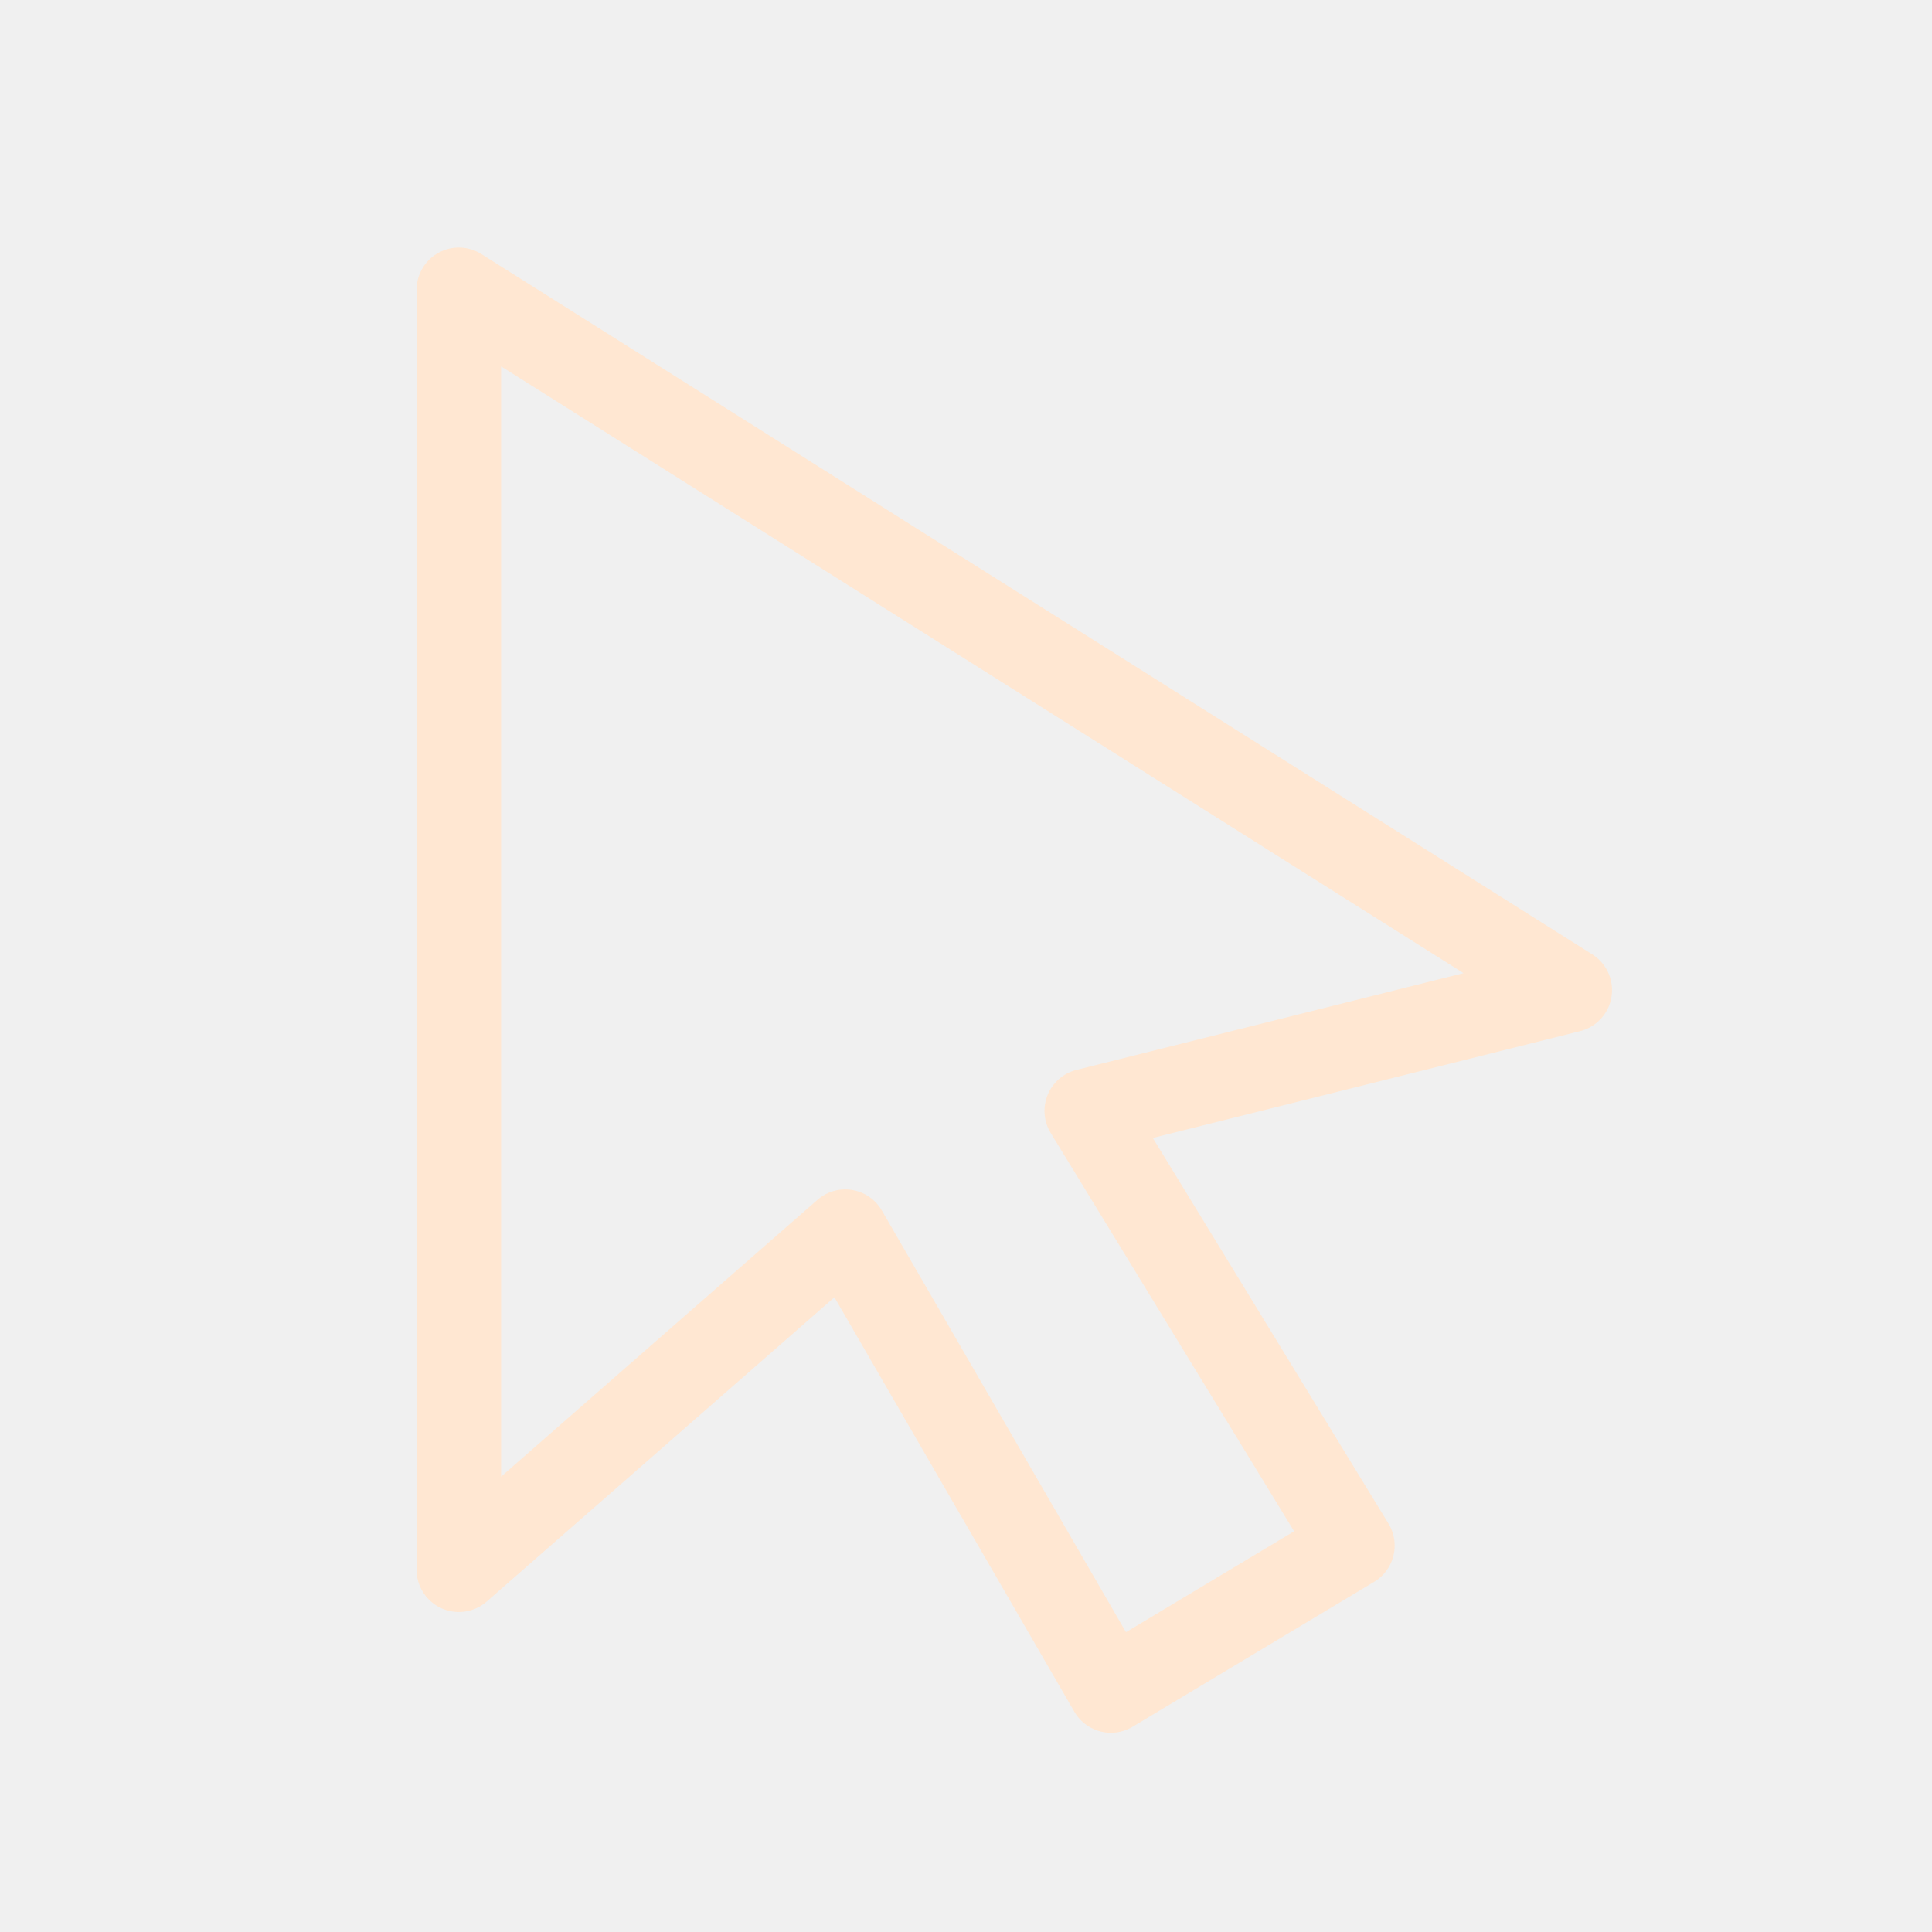
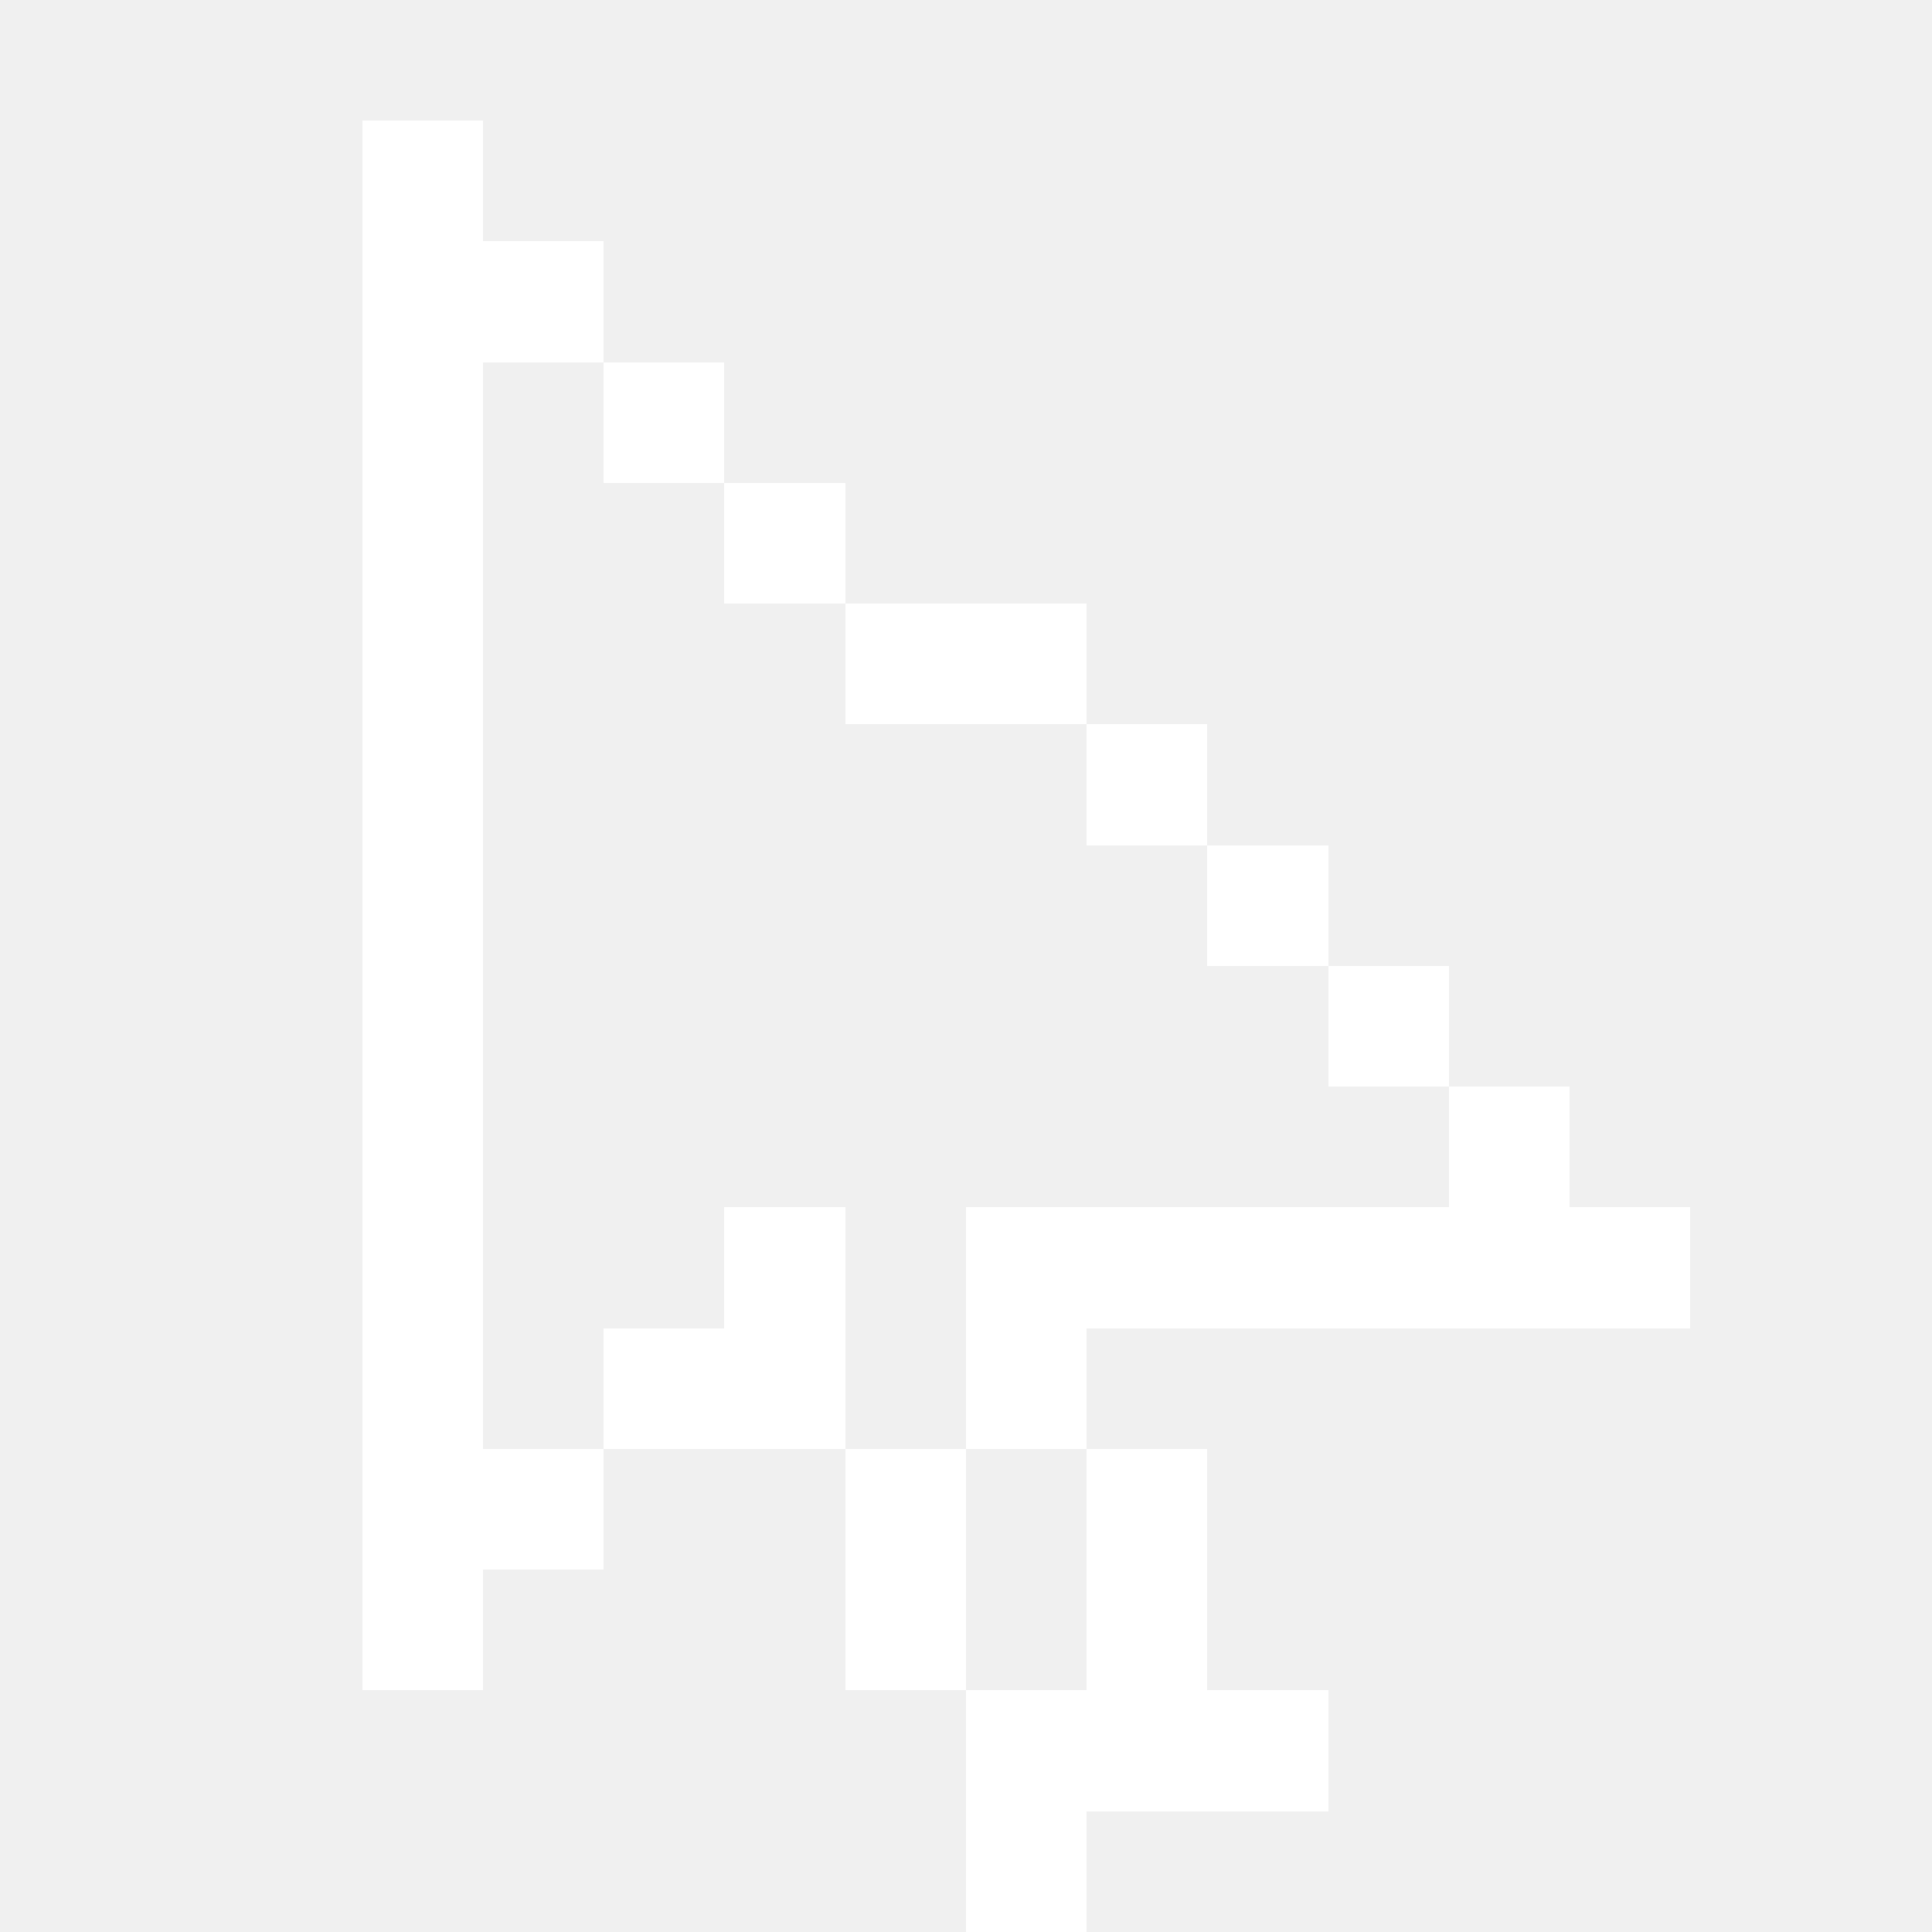
- <svg xmlns="http://www.w3.org/2000/svg" width="80" height="80" viewBox="0 0 80 80">
-   <g fill="none" stroke="#FFE7D2" stroke-width="3.5" stroke-linecap="round" stroke-linejoin="round">
-     <path d="M19 12V65L35 51L46 70L56 64L45 46L65 41Z" />
-   </g>
+ <svg xmlns="http://www.w3.org/2000/svg" viewBox="0 0 16 16" shape-rendering="crispEdges" aria-hidden="true">
+   <path fill="#FFFFFF" d="M3 1h1v1h-1z M3 2h2v1h-2z M3 3h1v1h-1z M5 3h1v1h-1z M3 4h1v1h-1z M6 4h1v1h-1z M3 5h1v1h-1z M7 5h2v1h-2z M3 6h1v1h-1z M9 6h1v1h-1z M3 7h1v1h-1z M10 7h1v1h-1z M3 8h1v1h-1z M11 8h1v1h-1z M3 9h1v1h-1z M12 9h1v1h-1z M3 10h1v1h-1z M6 10h1v1h-1z M8 10h6v1h-6z M3 11h1v1h-1z M5 11h2v1h-2z M8 11h1v1h-1z M3 12h2v1h-2z M7 12h1v1h-1z M9 12h1v1h-1z M3 13h1v1h-1z M7 13h1v1h-1z M9 13h1v1h-1z M8 14h3v1h-3z M8 15h1v1h-1z" />
</svg>
